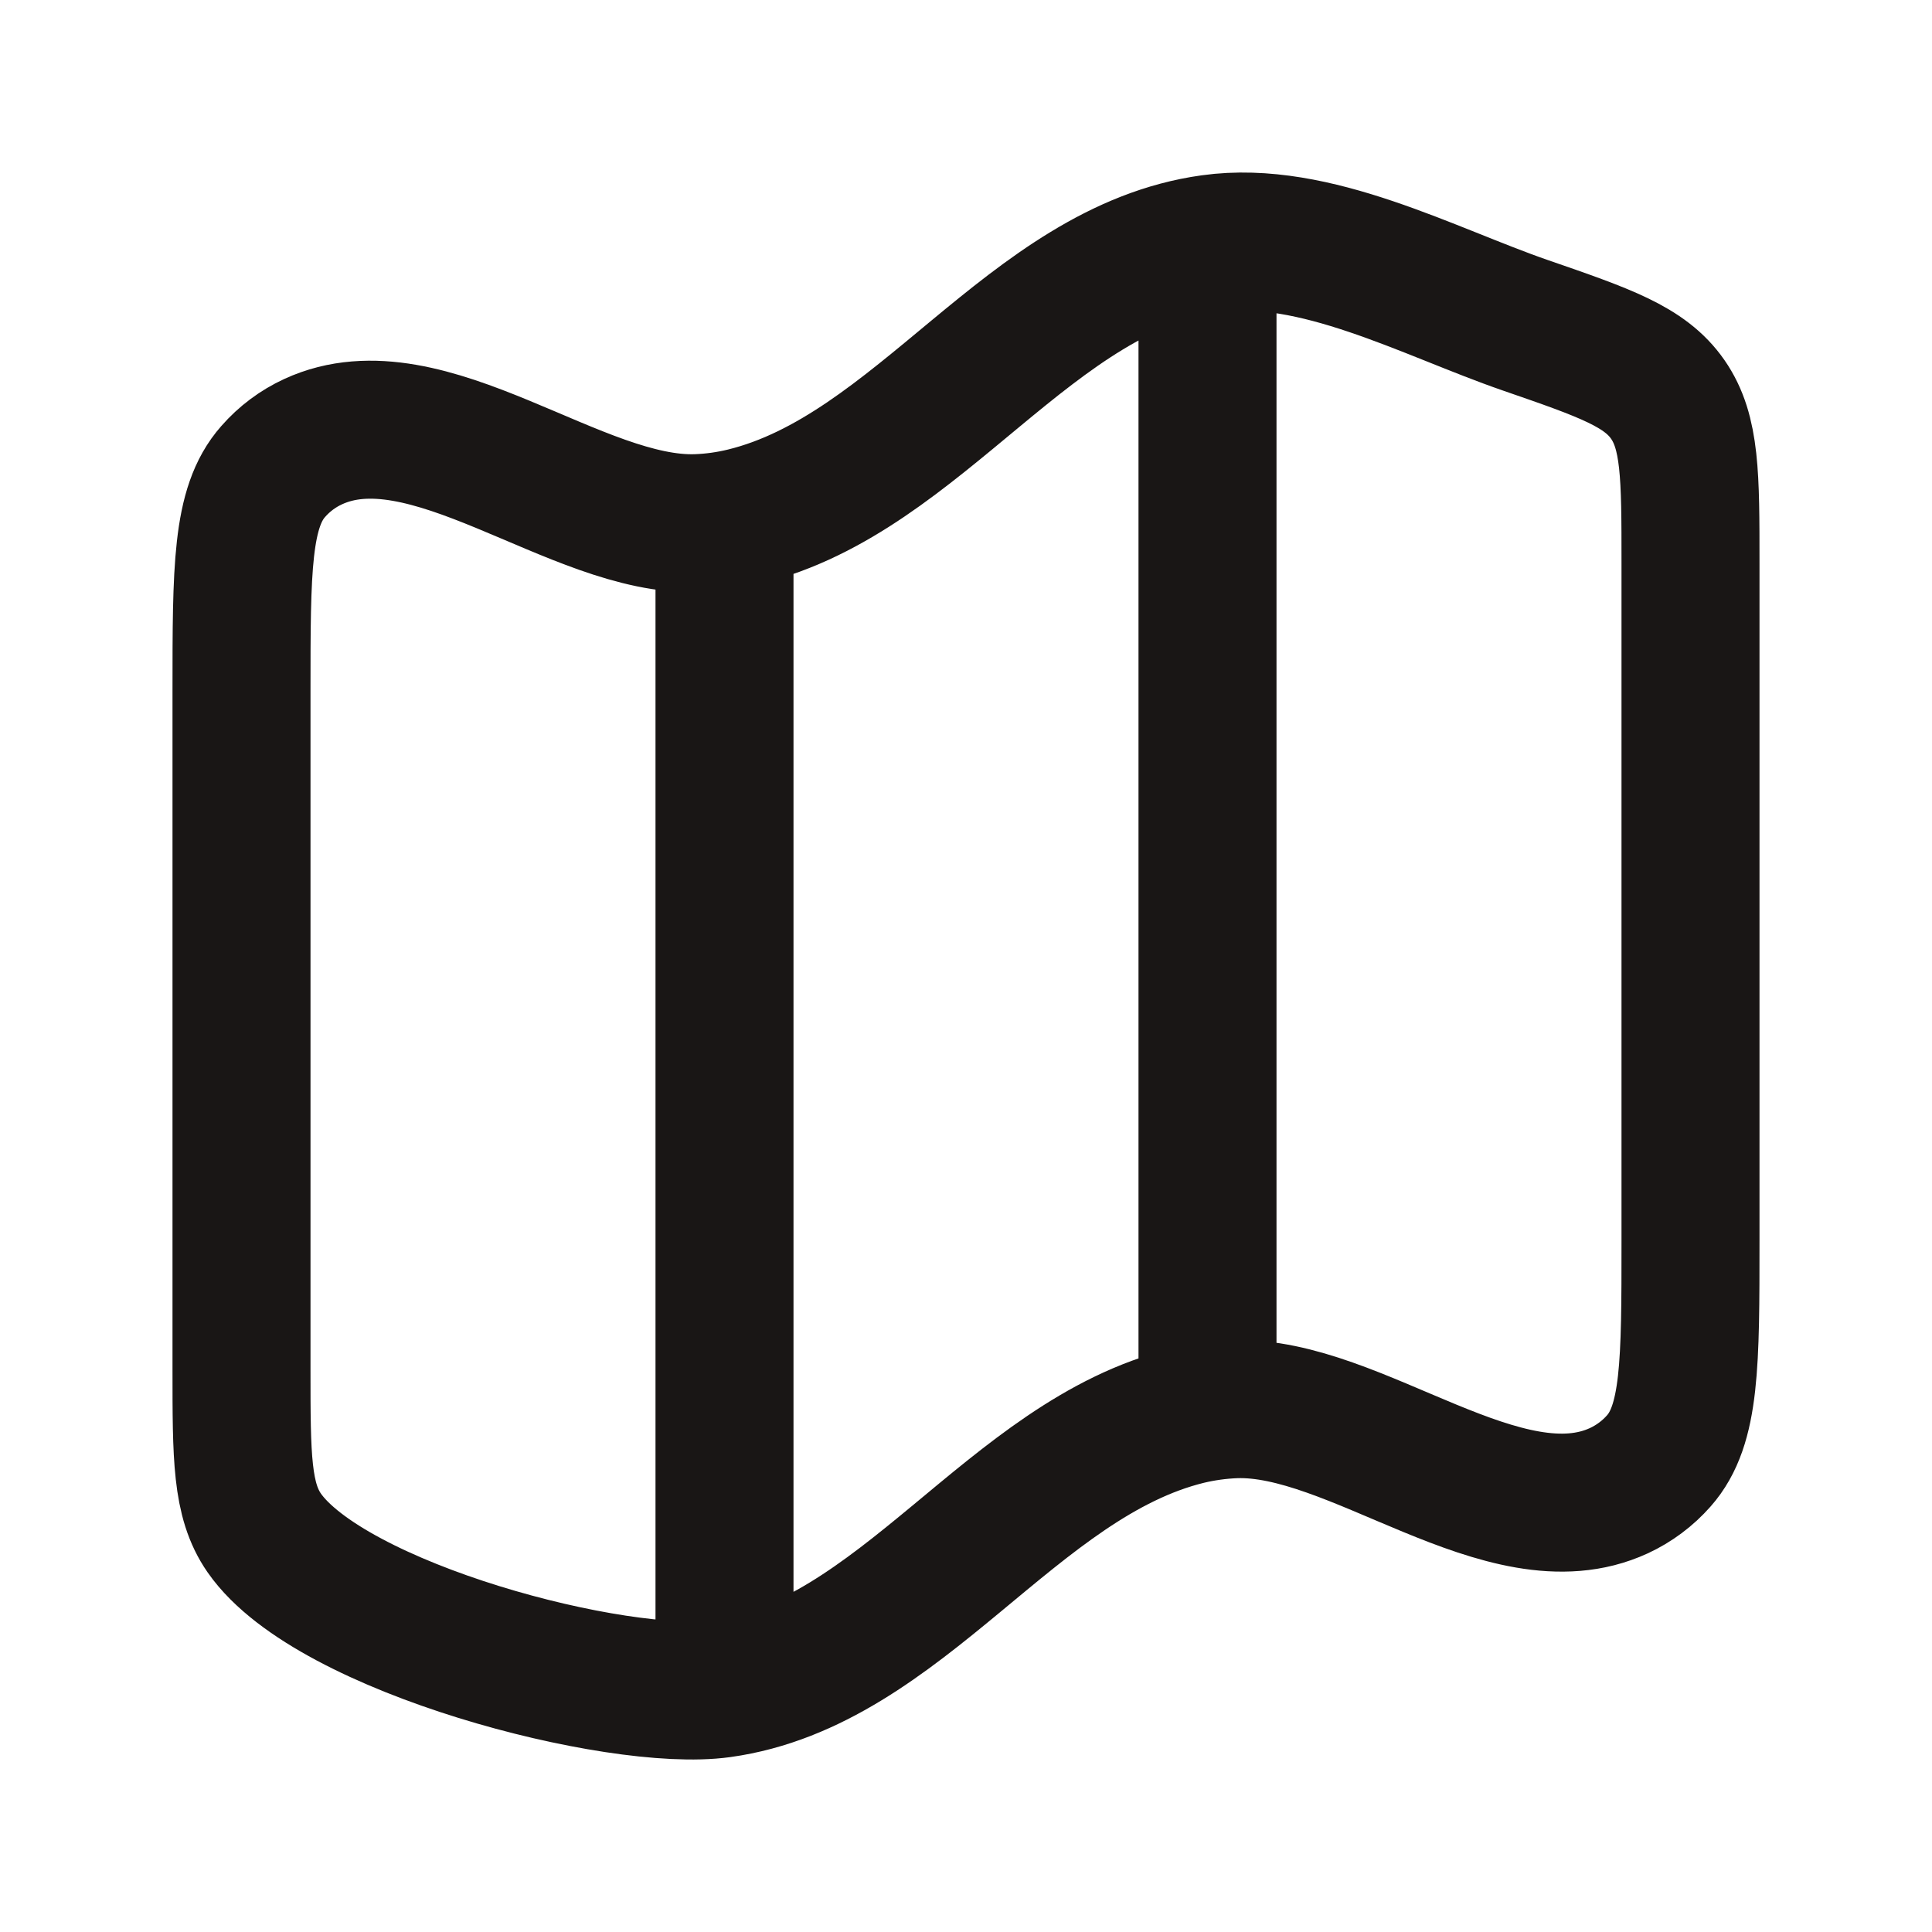
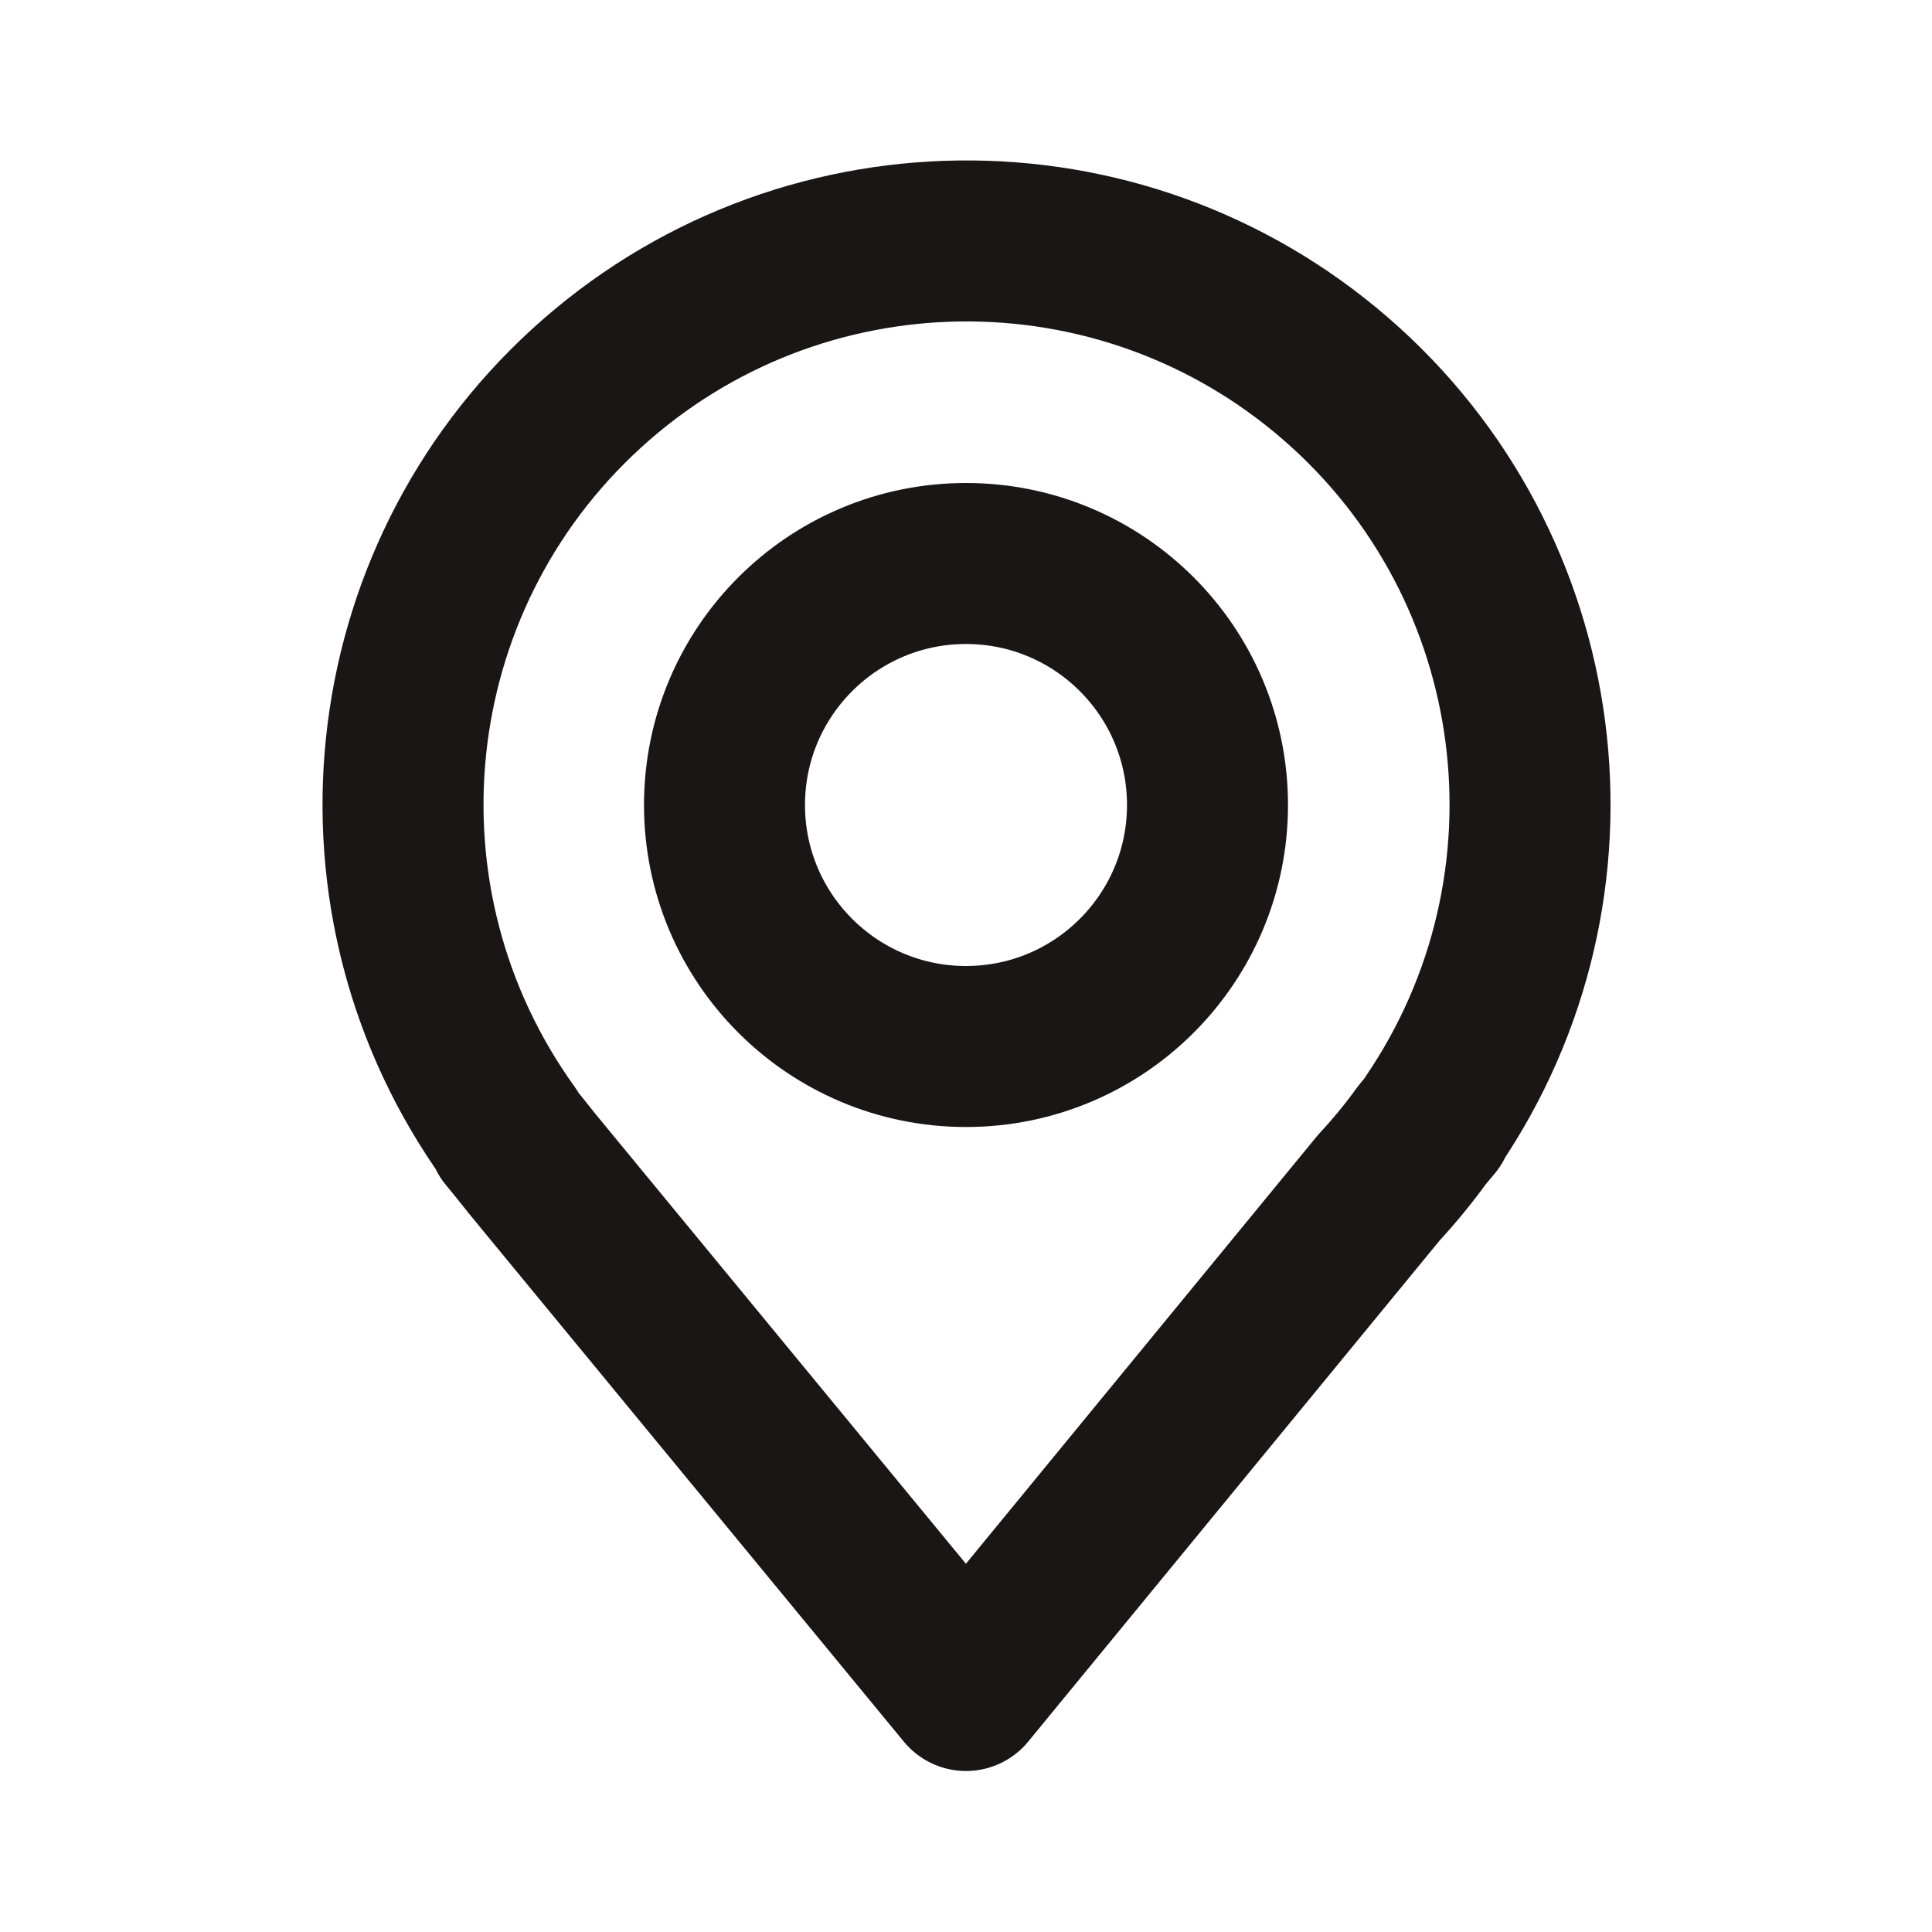
- <svg xmlns="http://www.w3.org/2000/svg" width="56" height="56" viewBox="0 0 56 56" fill="none">
-   <path d="M21 15.262V48.524M35 7.422V40.684M7 20.05C7 16.487 7 14.707 7.917 13.669C8.241 13.298 8.636 13.004 9.077 12.801C12.381 11.277 16.711 15.288 20.207 15.164C20.669 15.147 21.125 15.083 21.576 14.973C26.672 13.725 29.864 7.786 35.105 7.063C38.108 6.643 41.405 8.458 44.214 9.429C46.524 10.227 47.679 10.626 48.34 11.576C49 12.525 49 13.79 49 16.31V35.961C49 39.522 49 41.305 48.083 42.343C47.761 42.709 47.366 43.004 46.923 43.209C43.619 44.732 39.289 40.724 35.793 40.847C35.332 40.865 34.873 40.928 34.424 41.036C29.328 42.285 26.136 48.223 20.895 48.949C17.906 49.364 9.585 47.199 7.66 44.434C7 43.484 7 42.224 7 39.699V20.05Z" stroke="#191615" stroke-width="4" stroke-linecap="round" stroke-linejoin="round" />
+ <svg xmlns="http://www.w3.org/2000/svg" class="w-6 h-6 text-shadow-50 dark:text-white" aria-hidden="true" width="24" height="24" fill="none" viewBox="0 0 24 24">
+   <path stroke="#191615" stroke-linecap="round" stroke-linejoin="round" stroke-width="2" d="M12 13a3 3 0 1 0 0-6 3 3 0 0 0 0 6Z" />
+   <path stroke="#191615" stroke-linecap="round" stroke-linejoin="round" stroke-width="2" d="M17.8 13.938h-.011a7 7 0 1 0-11.464.144h-.016l.14.171c.1.127.2.251.3.371L12 21l5.13-6.248c.194-.209.374-.429.54-.659l.13-.155Z" />
</svg>
